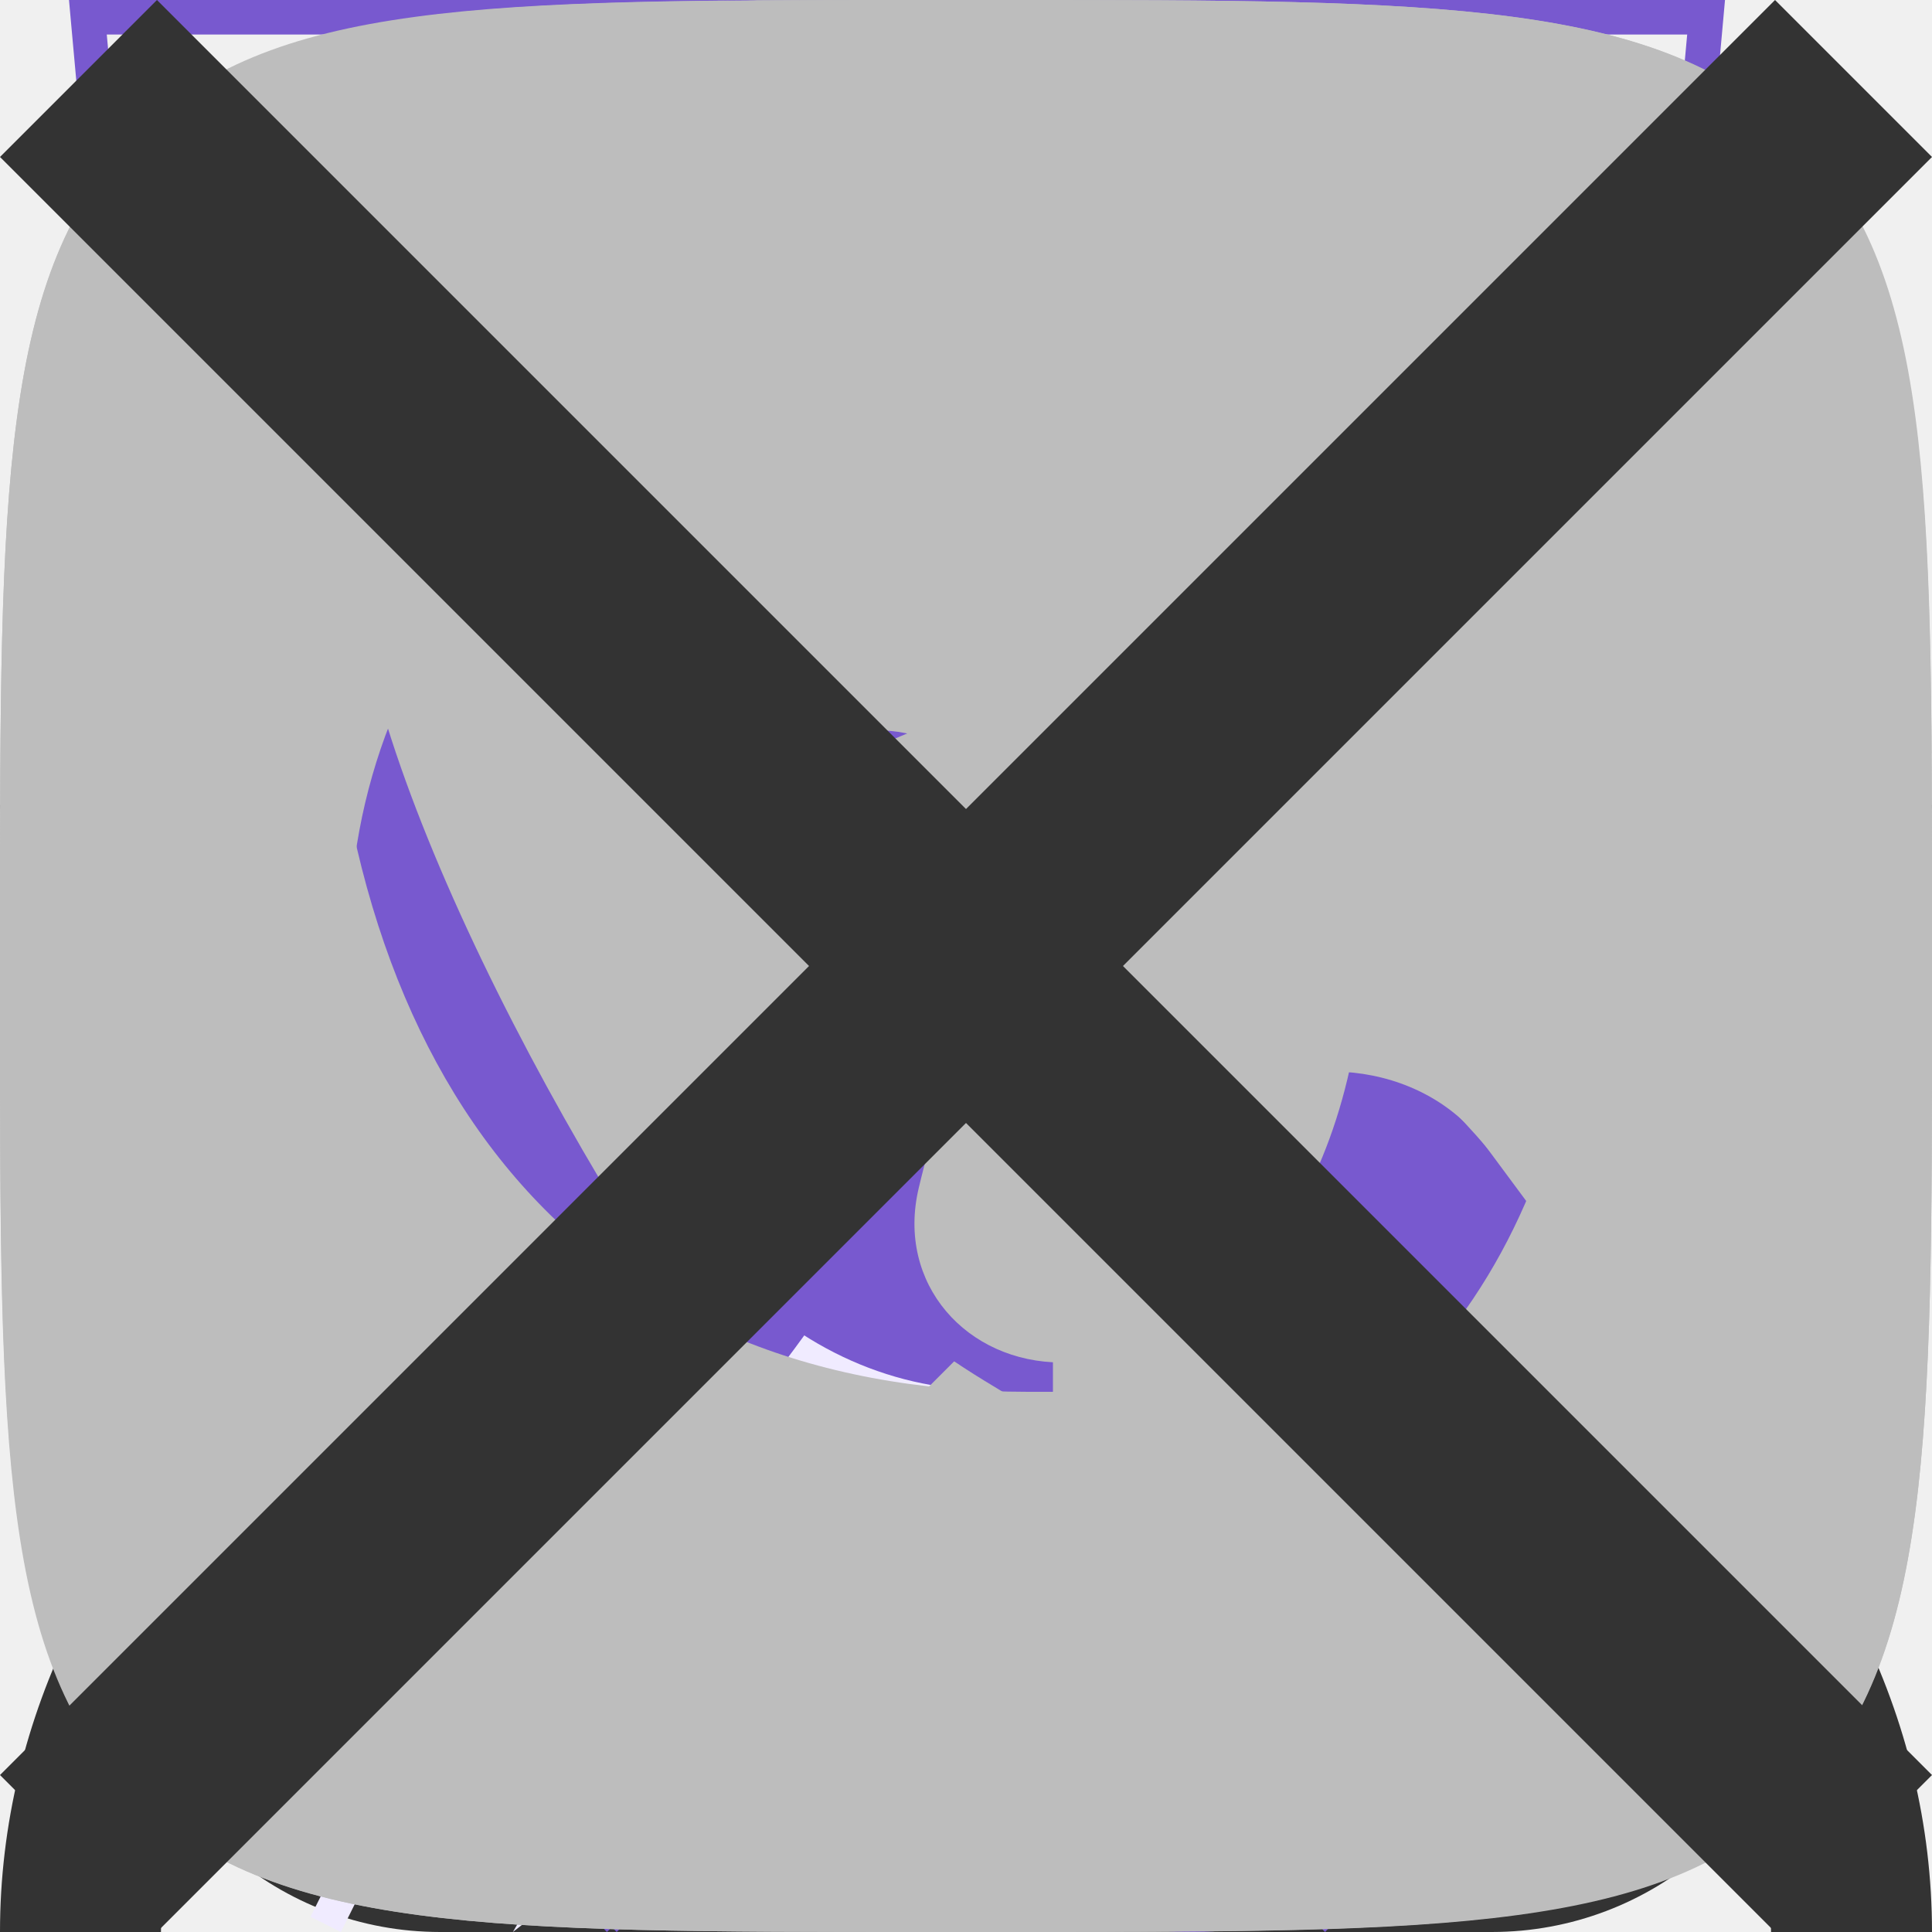
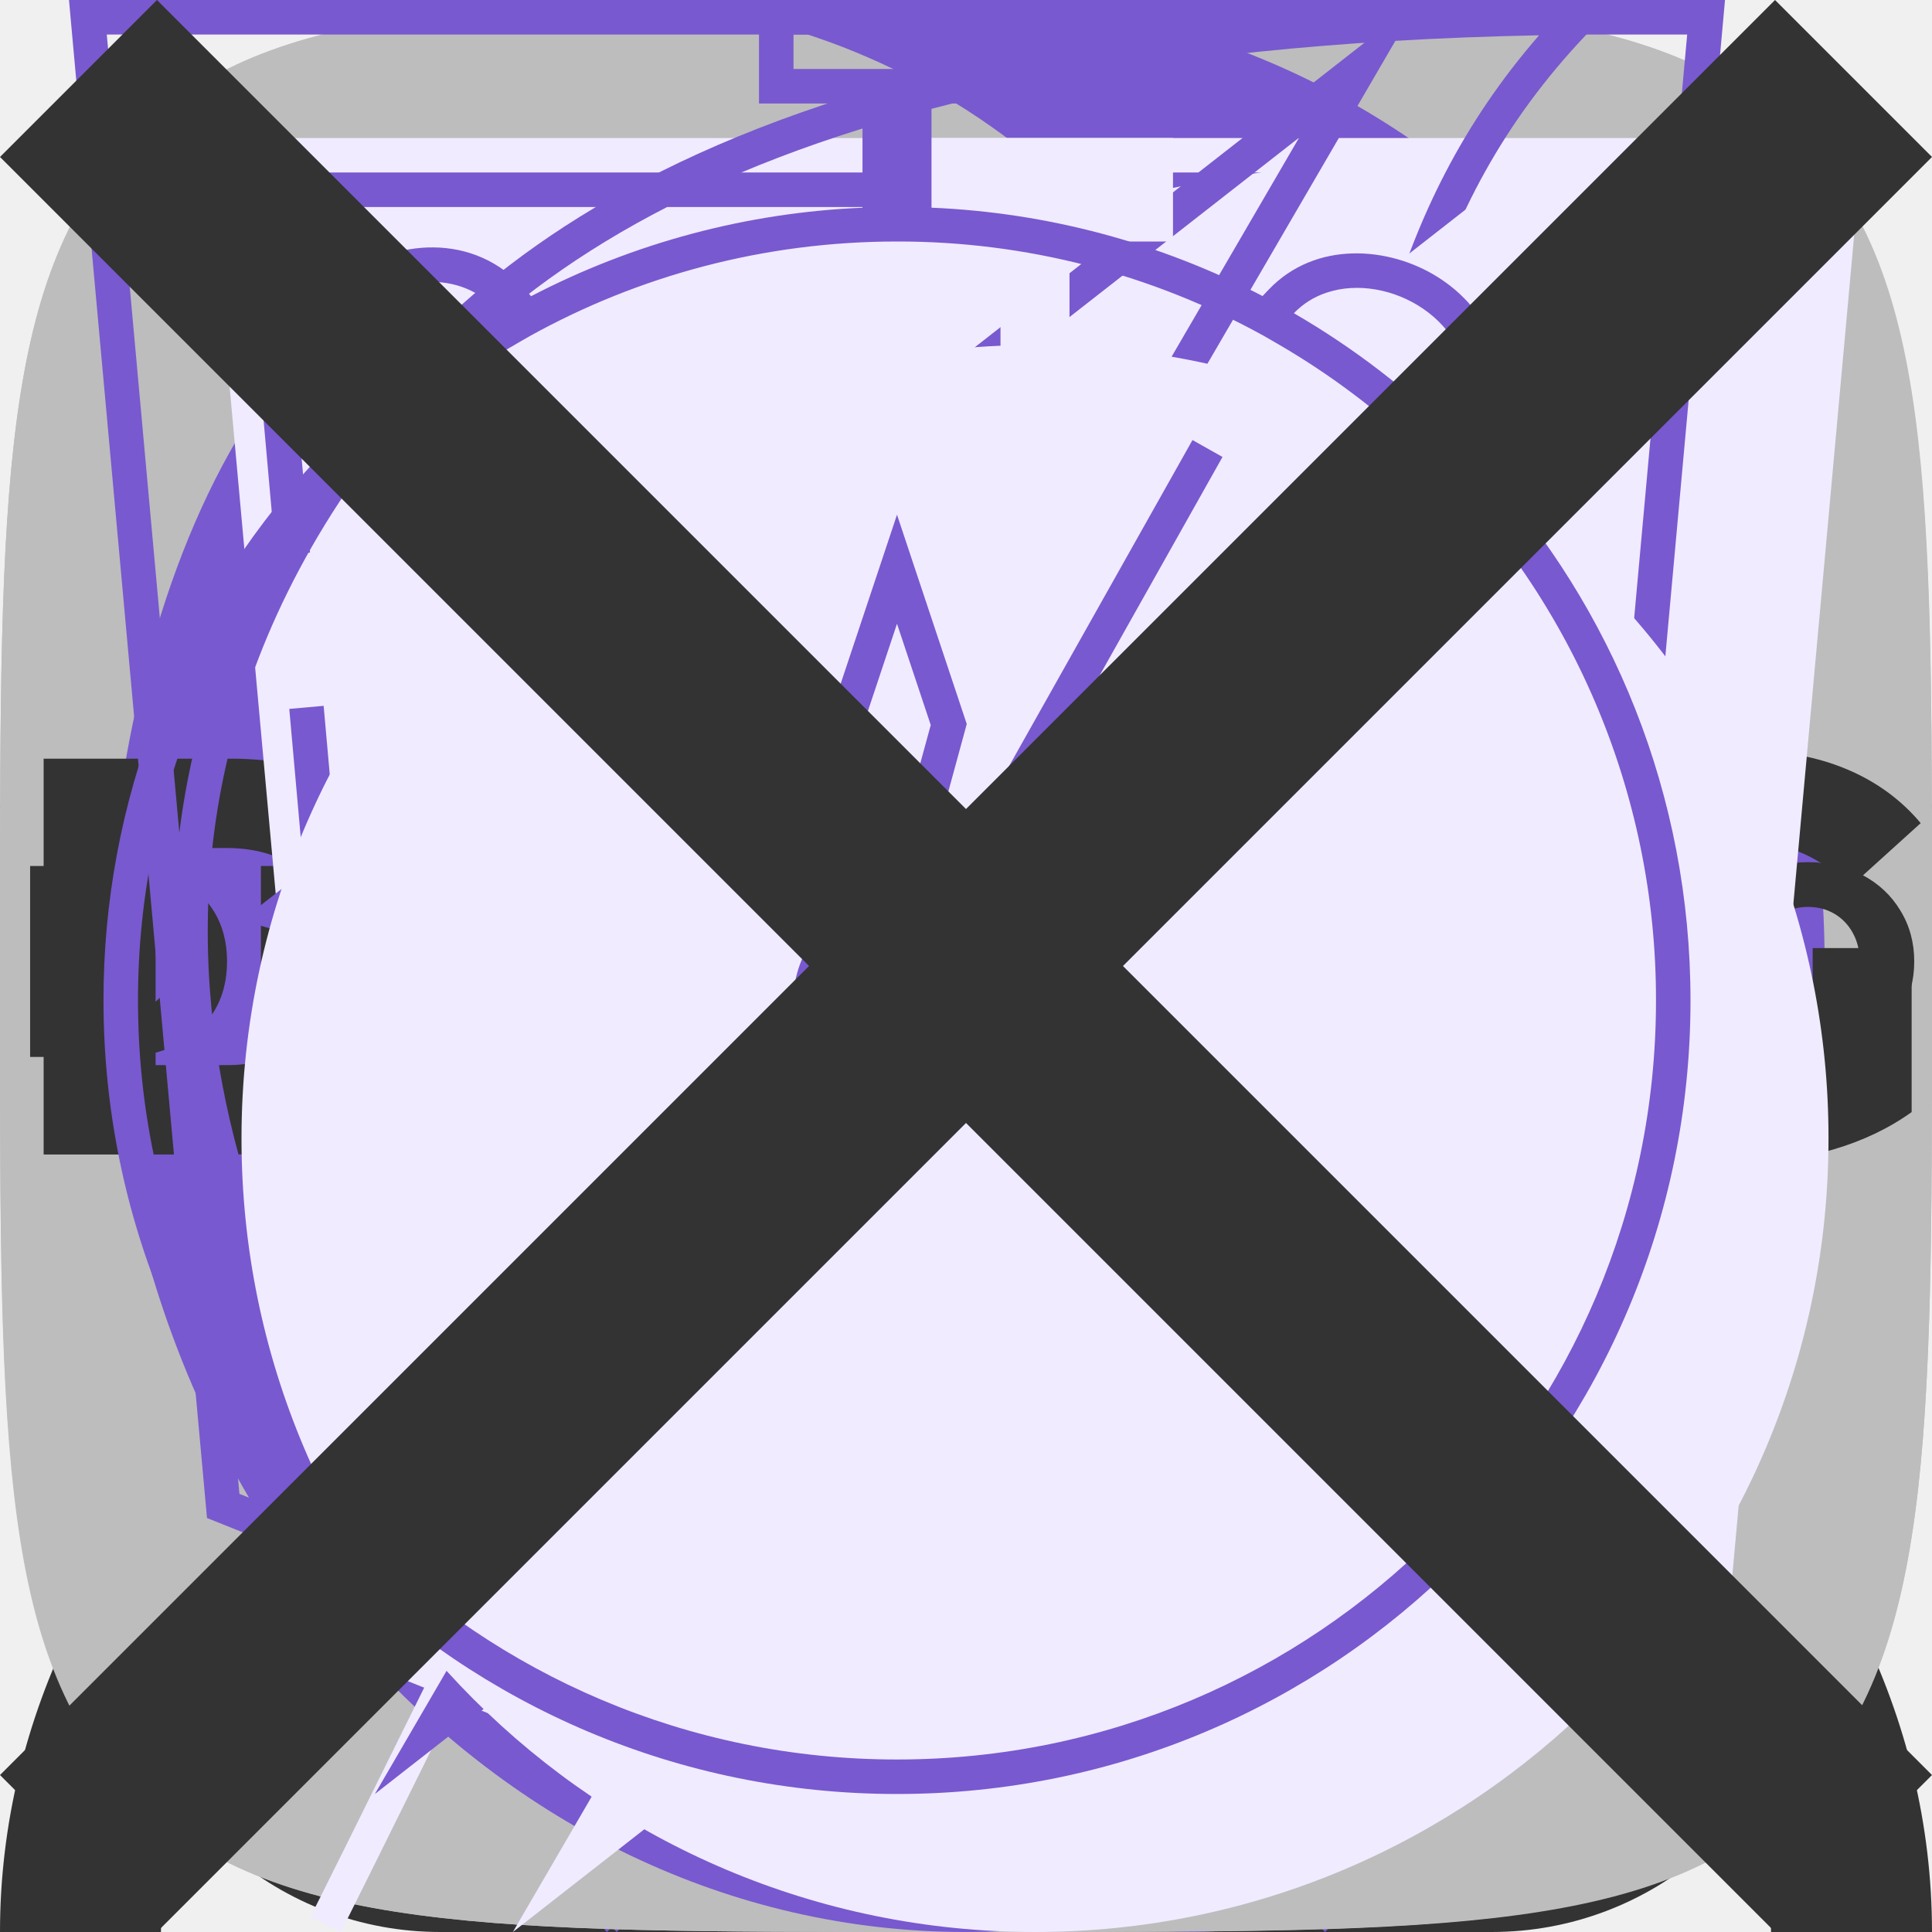
<svg xmlns="http://www.w3.org/2000/svg">
  <style>:root svg:not(:target){display:none}</style>
  <svg fill="none" id="Union" viewBox="0 0 20 16">
    <path fill-rule="evenodd" clip-rule="evenodd" d="m13.674 13.522.003-.022h1.347l-.03.21a2.667 2.667 0 0 1-2.64 2.29H3.646a2.667 2.667 0 0 1-2.64-2.29L.19 8 0 6.667h4.556l-.224-2.68A3.68 3.68 0 0 1 11.618 3h-1.37a2.348 2.348 0 0 0-4.587.875l.233 2.792H9.5V8H6.058l.222 2.667h3.44l.014-.167h1.338l-.014.167H12.5V12h-1.553l-.222 2.667h1.629c.663 0 1.226-.488 1.32-1.145ZM4.72 8H1.537l.381 2.667h3.024L4.72 8Zm1.893 6.667L6.391 12H9.61l-.222 2.667H6.613ZM5.053 12l.222 2.667H3.646a1.333 1.333 0 0 1-1.32-1.145L2.11 12h2.944ZM15.8 10V7.2H13V5.8h2.8V3h1.4v2.8H20v1.4h-2.8V10h-1.4Z" fill="#fff" />
  </svg>
  <svg fill="none" id="bucket-icon" viewBox="0 0 16 16">
    <path fill-rule="evenodd" clip-rule="evenodd" d="m5.66 3.875.234 2.792h4.213l.232-2.792a2.347 2.347 0 1 0-4.678 0Zm5.784 2.792.224-2.68a3.68 3.68 0 1 0-7.336 0l.224 2.68H0L.19 8l.816 5.71A2.667 2.667 0 0 0 3.646 16h8.708a2.667 2.667 0 0 0 2.64-2.29L15.81 8 16 6.667h-4.556ZM11.334 8h-.054l-.222 2.667h3.024L14.462 8h-3.129ZM9.941 8H6.058l.222 2.667h3.44L9.942 8ZM4.72 8H1.537l.381 2.667h3.024L4.72 8Zm1.893 6.667L6.391 12H9.61l-.222 2.667H6.613ZM10.947 12l-.222 2.667h1.629c.663 0 1.226-.488 1.32-1.145L13.89 12h-2.944Zm-5.894 0 .222 2.667H3.646a1.333 1.333 0 0 1-1.32-1.145L2.11 12h2.944Z" fill="#333" />
  </svg>
  <svg fill="none" id="next-button" viewBox="0 0 20 20">
    <path fill-rule="evenodd" clip-rule="evenodd" d="M6.283 0 5 1.32 13.433 10 5 18.68 6.283 20 16 10 6.283 0Z" fill="#7859CF" />
  </svg>
  <svg fill="none" id="prev-button" viewBox="0 0 20 20">
    <path fill-rule="evenodd" clip-rule="evenodd" d="M13.717 0 15 1.32 6.567 10 15 18.68 13.717 20 4 10l9.717-10Z" fill="#7859CF" />
  </svg>
  <svg fill="none" id="user-icon" viewBox="0 0 16 16">
    <path fill-rule="evenodd" clip-rule="evenodd" d="M10.667 4a2.667 2.667 0 1 1-5.334 0 2.667 2.667 0 0 1 5.334 0ZM12 4a4 4 0 1 1-8 0 4 4 0 0 1 8 0Zm-8.803 8.31C4.437 11.277 6.16 10.667 8 10.667s3.564.61 4.803 1.643c1.232 1.027 1.864 2.362 1.864 3.69H16c0-1.768-.843-3.464-2.343-4.714-1.5-1.25-3.535-1.953-5.657-1.953s-4.157.703-5.657 1.953S0 14.232 0 16h1.333c0-1.328.632-2.663 1.864-3.69Z" fill="#333" />
  </svg>
  <svg fill="none" id="catalog_button-next" viewBox="0 0 6 10">
    <path fill-rule="evenodd" clip-rule="evenodd" d="M1.192 0 0 1.239 3.617 5 0 8.761 1.192 10 6 5 1.192 0Z" fill="#7859CF" />
  </svg>
  <svg fill="none" id="catalog_button-prev" viewBox="0 0 10 10">
    <path fill-rule="evenodd" clip-rule="evenodd" d="M5.808 0 7 1.239 3.383 5 7 8.761 5.808 10 1 5l4.808-5Z" fill="#7859CF" />
  </svg>
-   <svg fill="none" id="feauters_comfort-icon" viewBox="0 0 52 56">
-     <path d="M4 4h48l-4 44-20 8-20-8L4 4Z" fill="#F0EBFF" />
-     <path fill-rule="evenodd" clip-rule="evenodd" d="M1.004 0H0l.09 1L4 44l20 8 20-8 3.91-43L48 0H1.004Zm.091 1 .364 4H46.54l.364-4H1.095Zm40.812 5H6.093l.101 1.132-.498.045-.498.044L5.089 6H1.55L4.94 43.3 24 50.922l19.06-7.624L46.45 6h-3.54l-.108 1.221-.498-.044-.498-.045.1-1.132ZM6.092 11.62l-.498.044.396 4.442.498-.045.498-.044-.396-4.442-.498.044Zm.791 8.884-.498.044.396 4.442.498-.044.498-.044-.396-4.443-.498.045Zm.792 8.884-.498.045.396 4.442.498-.044.498-.045-.396-4.442-.498.044Zm.792 8.885-.498.044.198 2.221 1.979.808.189-.463.189-.463-1.415-.577-.144-1.614-.498.044Zm5.826 4.226-.189.462 3.959 1.616.188-.463.19-.463-3.959-1.615-.189.463Zm7.917 3.23-.19.463L24 47l1.98-.808-.19-.463-.189-.463L24 45.92l-1.601-.654-.19.463Zm7.539-1.615.189.463 3.958-1.615-.19-.463-.188-.463-3.958 1.615.189.463Zm7.916-3.23.19.462 1.978-.807.198-2.222-.498-.044-.498-.044-.144 1.614-1.415.577.19.463Zm2.264-7.053.498.044.396-4.442-.498-.045-.498-.044-.396 4.442.498.045Zm.792-8.885.498.044.396-4.442-.498-.044-.498-.045-.396 4.443.498.044Zm.791-8.885.498.045.396-4.443-.498-.044-.498-.044-.396 4.442.498.044Z" fill="#7859CF" />
-   </svg>
-   <svg fill="none" id="feauters_eco-icon" viewBox="0 0 52 56">
-     <path fill-rule="evenodd" clip-rule="evenodd" d="M41.707 22.122C42.477 15.557 43.204 9.35 49 4c-26.493 0-34.153 8.128-38 14-8.542 13.037-.915 25.67.71 28.086a808.638 808.638 0 0 0-2.741 5.51A848.331 848.331 0 0 1 7 55.56l.881.44c.635-1.268 1.298-2.608 1.984-3.996a825.817 825.817 0 0 1 2.647-5.322c2.595.867 14.453 4.183 21.988-4.682 5.657-6.655 6.452-13.438 7.207-19.878Z" fill="#F0EBFF" />
-     <path fill-rule="evenodd" clip-rule="evenodd" d="M8.232 41.055C12.19 33.258 16.686 25.095 21.267 20l.733.656c-4.569 5.082-9.07 13.297-13.032 21.123A26.195 26.195 0 0 0 16.09 43c4.384.12 9.663-.96 13.648-5.648 5.46-6.423 6.225-12.946 6.983-19.406l.015-.129c.681-5.81 1.384-11.634 5.875-16.794-11.79.23-19.481 2.162-24.667 4.675-5.5 2.665-8.252 6.018-10.108 8.85-4.553 6.95-4.318 13.762-2.933 18.878a28.925 28.925 0 0 0 2.483 6.182c.32.59.612 1.076.846 1.447Zm-.521 1.031C6.085 39.67-1.542 27.037 7 14 10.776 8.236 18.226.3 43.552.008 44.03.003 44.511 0 45 0c-.36.331-.699.666-1.02 1.004-4.866 5.116-5.551 10.96-6.273 17.118-.755 6.44-1.55 13.223-7.207 19.878-7.535 8.865-19.393 5.549-21.988 4.682-.915 1.817-1.799 3.606-2.647 5.322C5.179 49.392 4.516 50.732 3.88 52L3 51.56c.63-1.258 1.288-2.587 1.969-3.964a808.174 808.174 0 0 1 2.742-5.51Z" fill="#7859CF" />
-   </svg>
-   <svg fill="none" id="feauters_energy-icon" viewBox="0 0 52 56">
-     <path fill-rule="evenodd" clip-rule="evenodd" d="M24.973 35.2 43.135 4 9 30.675 24.973 35.2Zm6.054-10.4L12.866 56 47 29.325 31.027 24.8Z" fill="#F0EBFF" />
-     <path fill-rule="evenodd" clip-rule="evenodd" d="M39.135 0 5 26.675 20.973 31.2 8.866 52 43 25.325 27.027 20.8 39.135 0Zm1.697 25.75-15.318-4.34L35.657 3.988 7.168 26.25l15.318 4.34-10.143 17.423L40.833 25.75Z" fill="#7859CF" />
-   </svg>
-   <svg fill="none" id="feauters_time-icon" viewBox="0 0 52 56">
-     <path fill-rule="evenodd" clip-rule="evenodd" d="M24 4h8v3h-3v3.021a22.873 22.873 0 0 1 10.503 3.058c1.851-1.931 6.252.167 4.76 3.657A22.93 22.93 0 0 1 51 33c.001 12.703-10.296 23-22.999 23S5 45.703 5 33c0-6.67 2.84-12.677 7.376-16.878-.217.2-.43.405-.64.614-2.029-3.029 2.584-6.154 4.761-3.658A22.873 22.873 0 0 1 27 10.021V7h-3V4Z" fill="#F0EBFF" />
-     <path fill-rule="evenodd" clip-rule="evenodd" d="M27 1h-6v1h6V1Zm-2 2h3V0h-8v3h3v3.021a22.873 22.873 0 0 0-9.606 2.565l-.14-.161c-1.538-1.768-3.859-1.442-5.3-.401-.739.535-1.351 1.314-1.602 2.254-.258.966-.11 2.025.554 3.015l.123.184A22.917 22.917 0 0 0 1 29c0 12.703 10.297 23 23 23s23-10.297 23-23c0-5.96-2.267-11.39-5.986-15.476l.169-.394c.462-1.083.492-2.128.169-3.043-.318-.9-.95-1.6-1.685-2.06-1.408-.884-3.534-1.055-4.89.364l-.181.19A22.874 22.874 0 0 0 25 6.02V3Zm-1 4c-3.86 0-7.487.994-10.64 2.74l-.36.207a22.002 22.002 0 0 0-3.93 2.895A21.941 21.941 0 0 0 2 29c0 12.15 9.85 22 22 22s22-9.85 22-22a21.931 21.931 0 0 0-6.821-15.925A22 22 0 0 0 35 9.947l-.364-.21A21.9 21.9 0 0 0 24 7ZM12.498 9.078a23.077 23.077 0 0 0-4.761 3.658 2.981 2.981 0 0 1-.436-.974c-.547-2.313 2.312-4.314 4.346-3.339.307.148.595.363.85.655Zm23.005 0a23.081 23.081 0 0 1 4.76 3.659c.167-.39.26-.762.291-1.114.21-2.336-2.31-3.742-4.103-3.14a2.326 2.326 0 0 0-.948.596ZM24 31a2 2 0 0 0 .864-3.804L23.95 27A2 2 0 0 0 24 31Zm-.636-4.932-1.346-4.936-.04-.147.048-.143 1.5-4.5.474-1.423.474 1.423 1.5 4.5.048.143-.04.147-1.346 4.936c.13.028.256.064.379.108l7.55-13.421.87.49-7.549 13.422a3 3 0 1 1-2.522-.6Zm-.342-5.053L24 24.6l.978-3.585L24 18.08l-.978 2.934Z" fill="#7859CF" />
-   </svg>
-   <svg fill="none" id="logo_logo-icon" viewBox="0 0 32 36">
-     <path fill-rule="evenodd" clip-rule="evenodd" d="M32 18c0 2.874-.599 5.59-1.663 8H17c2.463-3.772 5-8.34 5-13C22 7.002 17.939 1.953 12.416.453A14.35 14.35 0 0 1 16 0c8.837 0 16 8.059 16 18Zm-14-5a9 9 0 0 0-9-9c-6.65 0-9 8.507-9 14 0 9.941 7.163 18 16 18 4.739 0 8.996-2.318 11.926-6H9c.352-.449.72-.91 1.099-1.386C13.616 24.201 18 18.7 18 13Z" fill="#7859CF" />
-   </svg>
-   <svg fill="none" id="logo_logo-long" viewBox="0 0 170 36">
-     <path d="M142.936 17.24h4.2v6.96c-.96.688-2.064 1.216-3.312 1.584a13.18 13.18 0 0 1-3.744.552c-1.76 0-3.344-.368-4.752-1.104-1.408-.752-2.512-1.792-3.312-3.12-.8-1.328-1.2-2.832-1.2-4.512 0-1.68.4-3.184 1.2-4.512.8-1.328 1.912-2.36 3.336-3.096 1.424-.752 3.032-1.128 4.824-1.128 1.568 0 2.976.264 4.224.792 1.248.528 2.288 1.288 3.12 2.28l-3.024 2.736c-1.136-1.248-2.496-1.872-4.08-1.872-1.44 0-2.6.44-3.48 1.32-.88.864-1.32 2.024-1.32 3.48 0 .928.2 1.76.6 2.496.4.72.96 1.288 1.68 1.704.72.4 1.544.6 2.472.6.912 0 1.768-.184 2.568-.552V17.24Zm16.165 9.096c-1.776 0-3.376-.376-4.8-1.128-1.408-.752-2.52-1.792-3.336-3.12-.8-1.328-1.2-2.824-1.2-4.488 0-1.664.4-3.16 1.2-4.488.816-1.328 1.928-2.368 3.336-3.12 1.424-.752 3.024-1.128 4.8-1.128 1.776 0 3.368.376 4.776 1.128 1.424.752 2.536 1.792 3.336 3.12.816 1.328 1.224 2.824 1.224 4.488 0 1.664-.408 3.16-1.224 4.488-.8 1.328-1.912 2.368-3.336 3.12-1.408.752-3 1.128-4.776 1.128Zm0-3.936c.848 0 1.616-.2 2.304-.6.688-.4 1.232-.96 1.632-1.68.4-.736.6-1.576.6-2.52s-.2-1.776-.6-2.496a4.295 4.295 0 0 0-1.632-1.704c-.688-.4-1.456-.6-2.304-.6-.848 0-1.616.2-2.304.6-.688.4-1.232.968-1.632 1.704-.4.72-.6 1.552-.6 2.496s.2 1.784.6 2.52c.4.72.944 1.28 1.632 1.68.688.4 1.456.6 2.304.6Z" fill="#333" />
-     <path fill-rule="evenodd" clip-rule="evenodd" d="M124 18c0 2.874-.599 5.59-1.663 8H109c2.463-3.772 5-8.34 5-13 0-5.998-4.062-11.047-9.584-12.547A14.348 14.348 0 0 1 108 0c8.837 0 16 8.059 16 18Zm-14-5a9 9 0 0 0-9-9c-6.65 0-9 8.507-9 14 0 9.941 7.163 18 16 18 4.739 0 8.996-2.318 11.926-6H101c.352-.449.72-.91 1.099-1.386C105.616 24.201 110 18.7 110 13Z" fill="#7859CF" />
-     <path d="M2.65 9.2h7.945c1.84 0 3.472.344 4.896 1.032 1.424.688 2.528 1.664 3.312 2.928.784 1.264 1.176 2.744 1.176 4.44 0 1.696-.392 3.176-1.176 4.44-.784 1.264-1.888 2.24-3.312 2.928-1.424.688-3.056 1.032-4.896 1.032H2.65V9.2Zm7.753 13.008c1.44 0 2.592-.408 3.456-1.224.88-.816 1.32-1.944 1.32-3.384s-.44-2.568-1.32-3.384c-.864-.816-2.016-1.224-3.456-1.224h-3v9.216h3Zm19.9-.672H27.71V26h-4.752V9.2h7.68c1.52 0 2.84.256 3.96.768 1.12.496 1.984 1.216 2.592 2.16.608.928.912 2.024.912 3.288 0 1.216-.288 2.28-.864 3.192-.56.896-1.368 1.6-2.424 2.112L38.439 26H33.35l-3.048-4.464Zm3-6.12c0-.784-.248-1.392-.744-1.824-.496-.432-1.232-.648-2.208-.648h-2.64v4.92h2.64c.976 0 1.712-.208 2.208-.624.496-.432.744-1.04.744-1.824ZM41.204 9.2h4.752V26h-4.752V9.2Zm24.597 0V26H61.89l-7.416-8.952V26h-4.656V9.2h3.912l7.416 8.952V9.2h4.656Zm10.312 10.704L74.337 21.8V26h-4.704V9.2h4.704v6.984L80.841 9.2h5.232l-6.864 7.44L86.433 26h-5.52l-4.8-6.096Z" fill="#333" />
-   </svg>
-   <svg fill="none" id="logo_logo-short" viewBox="0 0 82 36">
-     <path d="M76.936 17.24h4.2v6.96c-.96.688-2.064 1.216-3.312 1.584a13.18 13.18 0 0 1-3.744.552c-1.76 0-3.344-.368-4.752-1.104-1.408-.752-2.512-1.792-3.312-3.12-.8-1.328-1.2-2.832-1.2-4.512 0-1.68.4-3.184 1.2-4.512.8-1.328 1.912-2.36 3.336-3.096 1.424-.752 3.032-1.128 4.824-1.128 1.568 0 2.976.264 4.224.792 1.248.528 2.288 1.288 3.12 2.28l-3.024 2.736C77.36 13.424 76 12.8 74.416 12.8c-1.44 0-2.6.44-3.48 1.32-.88.864-1.32 2.024-1.32 3.48 0 .928.2 1.76.6 2.496.4.72.96 1.288 1.68 1.704.72.4 1.544.6 2.472.6.912 0 1.768-.184 2.568-.552V17.24Z" fill="#333" />
-     <path fill-rule="evenodd" clip-rule="evenodd" d="M58 18c0 2.874-.599 5.59-1.663 8H43c2.463-3.772 5-8.34 5-13C48 7.002 43.938 1.953 38.416.453A14.35 14.35 0 0 1 42 0c8.837 0 16 8.059 16 18Zm-14-5a9 9 0 0 0-9-9c-6.65 0-9 8.507-9 14 0 9.941 7.163 18 16 18 4.739 0 8.996-2.318 11.926-6H35c.352-.449.72-.91 1.099-1.386C39.616 24.201 44 18.7 44 13Z" fill="#7859CF" />
-     <path d="M1.852 9.2h7.944c1.84 0 3.472.344 4.896 1.032 1.424.688 2.528 1.664 3.312 2.928.784 1.264 1.176 2.744 1.176 4.44 0 1.696-.392 3.176-1.176 4.44-.784 1.264-1.888 2.24-3.312 2.928C13.268 25.656 11.636 26 9.796 26H1.852V9.2Zm7.752 13.008c1.44 0 2.592-.408 3.456-1.224.88-.816 1.32-1.944 1.32-3.384s-.44-2.568-1.32-3.384c-.864-.816-2.016-1.224-3.456-1.224h-3v9.216h3Z" fill="#333" />
-   </svg>
  <svg fill="none" id="social_address-icon" viewBox="0 0 13 16">
    <path fill-rule="evenodd" clip-rule="evenodd" d="M11.8 6.5c0 2.33-1.367 4.417-2.912 6.01A17.54 17.54 0 0 1 6.5 14.558a17.54 17.54 0 0 1-2.388-2.046C2.567 10.917 1.2 8.83 1.2 6.5a5.3 5.3 0 1 1 10.6 0Zm1.2 0c0 5.59-6.5 9.5-6.5 9.5S0 12.09 0 6.5a6.5 6.5 0 0 1 13 0Zm-4.2 0a2.3 2.3 0 1 1-4.6 0 2.3 2.3 0 0 1 4.6 0Zm1.2 0a3.5 3.5 0 1 1-7 0 3.5 3.5 0 0 1 7 0Z" fill="#7859CF" />
  </svg>
  <svg fill="none" id="social_htmlacademy-logo" viewBox="0 0 12 16">
    <path d="M11.215 5.754 5.972 2.5v-.001H5.97L.785 5.75V1.407L6 .83l5.215.576v4.347Zm-.004.576L9.126 7.623 5.985 5.656l-.006.573 2.685 1.68-.463.288-2.216-1.388-.006.572 1.75 1.095-.413.291-.01.007-1.321-.82-.006.572.867.538-.883.558L.796 6.39l5.175-3.275 5.24 3.216Zm.004 5.441L6 15.038.785 11.771V7.025l5.193 3.255.008.59-3.562-2.233-.005.573 3.576 2.263.01.605-3.576-2.24-.005.573L6 12.675l3.606-2.272V7.957l1.61-1.011v4.825ZM6 0 0 .662v11.58L6 16l6-3.759V.662L6 0Z" fill="#" />
  </svg>
  <svg fill="none" id="social_odnoklassniki-logo" viewBox="0 0 20 20">
    <path fill-rule="evenodd" clip-rule="evenodd" d="M1.4 1.4C0 2.812 0 5.074 0 9.6v.914c0 4.456 0 6.698 1.4 8.086C2.812 20 5.074 20 9.6 20h.913c4.457 0 6.699 0 8.087-1.4 1.4-1.412 1.4-3.674 1.4-8.2v-.913c0-4.457 0-6.699-1.4-8.087C17.188 0 14.926 0 10.4 0h-.914C5.03 0 2.788 0 1.4 1.4Zm8.62 8.797a3.034 3.034 0 0 0 3.028-3.028 3.038 3.038 0 0 0-6.075 0 3.038 3.038 0 0 0 3.046 3.028Zm0-4.28c.688 0 1.25.563 1.25 1.252 0 .689-.562 1.251-1.25 1.251-.69 0-1.252-.562-1.252-1.251-.018-.69.544-1.251 1.251-1.251Zm1.214 6.764a5.729 5.729 0 0 0 1.76-.725.883.883 0 0 0 .271-1.233.883.883 0 0 0-1.233-.272 3.85 3.85 0 0 1-4.08 0 .903.903 0 0 0-1.233.272.904.904 0 0 0 .308 1.215c.544.345 1.143.58 1.76.725L7.1 14.35a.886.886 0 0 0 0 1.251.861.861 0 0 0 .635.254.94.94 0 0 0 .634-.254l1.668-1.668 1.669 1.668a.887.887 0 0 0 1.251 0 .887.887 0 0 0 0-1.251l-1.723-1.668Z" fill="#BDBDBD" />
  </svg>
  <svg fill="none" id="social_phone-icon" viewBox="0 0 13 16">
    <path fill-rule="evenodd" clip-rule="evenodd" d="M1.478 1.49C.407 2.09-.173 3.236.046 4.32l.358 1.774c.926 3.123 2.5 5.769 4.825 8.109l1.405 1.188c.857.726 2.17.811 3.24.211l2.23-1.249c.873-.488 1.162-1.534.626-2.259l-1.935-2.613c-.516-.697-1.588-.812-2.366-.253l-1.375.988c-1.228-.88-2.008-2.19-2.179-3.662l1.57-.662c.887-.374 1.32-1.333.957-2.114L6.037.845C5.658.032 4.58-.247 3.707.241l-2.23 1.25Zm-.196 2.528c-.119-.59.197-1.216.782-1.543l2.23-1.25c.217-.121.487-.051.582.152L6.24 4.309c.091.196-.017.435-.239.529l-2.43 1.025.016.416c.082 2.126 1.212 4.025 3.068 5.157l.364.221 2.13-1.53c.194-.14.462-.11.591.064l1.935 2.613c.134.181.061.443-.157.565l-2.23 1.249c-.583.327-1.3.28-1.767-.115l-1.405-1.189C4.39 11.62 2.29 8.091 1.641 5.792l-.359-1.774Z" fill="#7859CF" />
  </svg>
  <svg fill="none" id="social_pinterest-logo" viewBox="0 0 22 22">
    <path d="M11 0C4.925 0 0 4.925 0 11c0 4.66 2.9 8.644 6.991 10.247-.096-.87-.183-2.21.038-3.16.2-.858 1.29-5.467 1.29-5.467s-.329-.659-.329-1.633c0-1.53.887-2.671 1.99-2.671.94 0 1.392.704 1.392 1.549 0 .944-.6 2.355-.91 3.662-.26 1.095.549 1.988 1.628 1.988 1.955 0 3.458-2.061 3.458-5.037 0-2.634-1.892-4.475-4.595-4.475-3.13 0-4.966 2.347-4.966 4.774 0 .945.364 1.959.818 2.51.09.109.103.204.076.315-.083.348-.269 1.095-.305 1.248-.048.201-.16.244-.368.147-1.374-.64-2.233-2.648-2.233-4.261 0-3.47 2.521-6.657 7.268-6.657 3.816 0 6.782 2.72 6.782 6.353 0 3.791-2.39 6.842-5.708 6.842-1.115 0-2.163-.58-2.522-1.263l-.685 2.615c-.248.955-.919 2.153-1.367 2.883C8.773 21.83 9.866 22 11 22c6.075 0 11-4.925 11-11S17.075 0 11 0Z" fill="#BDBDBD" />
  </svg>
  <svg fill="none" id="social_vk-logo" viewBox="0 0 20 20">
    <path fill-rule="evenodd" clip-rule="evenodd" d="M1.406 1.406C0 2.812 0 5.074 0 9.6v.8c0 4.525 0 6.788 1.406 8.194C2.812 20 5.074 20 9.6 20h.8c4.525 0 6.788 0 8.194-1.406C20 17.188 20 14.925 20 10.4v-.8c0-4.526 0-6.788-1.406-8.194C17.188 0 14.925 0 10.4 0h-.8C5.074 0 2.812 0 1.406 1.406Zm1.969 4.677c.108 5.2 2.708 8.325 7.267 8.325h.258v-2.975c1.675.167 2.942 1.392 3.45 2.975h2.367c-.65-2.366-2.359-3.675-3.425-4.175 1.066-.616 2.566-2.116 2.925-4.15h-2.15c-.467 1.65-1.85 3.15-3.167 3.292V6.083H8.75v5.767c-1.333-.333-3.017-1.95-3.092-5.767H3.375Z" fill="#BDBDBD" />
  </svg>
+   <svg fill="none" id="logo_logo-icon" viewBox="0 0 32 36">
+     <path fill-rule="evenodd" clip-rule="evenodd" d="M32 18c0 2.874-.599 5.59-1.663 8H17c2.463-3.772 5-8.34 5-13C22 7.002 17.939 1.953 12.416.453A14.35 14.35 0 0 1 16 0c8.837 0 16 8.059 16 18Zm-14-5a9 9 0 0 0-9-9c-6.65 0-9 8.507-9 14 0 9.941 7.163 18 16 18 4.739 0 8.996-2.318 11.926-6H9c.352-.449.72-.91 1.099-1.386C13.616 24.201 18 18.7 18 13Z" fill="#7859CF" />
+   </svg>
+   <svg fill="none" id="logo_logo-long" viewBox="0 0 170 36">
+     <path d="M142.936 17.24h4.2v6.96c-.96.688-2.064 1.216-3.312 1.584a13.18 13.18 0 0 1-3.744.552c-1.76 0-3.344-.368-4.752-1.104-1.408-.752-2.512-1.792-3.312-3.12-.8-1.328-1.2-2.832-1.2-4.512 0-1.68.4-3.184 1.2-4.512.8-1.328 1.912-2.36 3.336-3.096 1.424-.752 3.032-1.128 4.824-1.128 1.568 0 2.976.264 4.224.792 1.248.528 2.288 1.288 3.12 2.28l-3.024 2.736c-1.136-1.248-2.496-1.872-4.08-1.872-1.44 0-2.6.44-3.48 1.32-.88.864-1.32 2.024-1.32 3.48 0 .928.2 1.76.6 2.496.4.72.96 1.288 1.68 1.704.72.4 1.544.6 2.472.6.912 0 1.768-.184 2.568-.552V17.24Zm16.165 9.096c-1.776 0-3.376-.376-4.8-1.128-1.408-.752-2.52-1.792-3.336-3.12-.8-1.328-1.2-2.824-1.2-4.488 0-1.664.4-3.16 1.2-4.488.816-1.328 1.928-2.368 3.336-3.12 1.424-.752 3.024-1.128 4.8-1.128 1.776 0 3.368.376 4.776 1.128 1.424.752 2.536 1.792 3.336 3.12.816 1.328 1.224 2.824 1.224 4.488 0 1.664-.408 3.16-1.224 4.488-.8 1.328-1.912 2.368-3.336 3.12-1.408.752-3 1.128-4.776 1.128Zm0-3.936c.848 0 1.616-.2 2.304-.6.688-.4 1.232-.96 1.632-1.68.4-.736.6-1.576.6-2.52s-.2-1.776-.6-2.496a4.295 4.295 0 0 0-1.632-1.704c-.688-.4-1.456-.6-2.304-.6-.848 0-1.616.2-2.304.6-.688.4-1.232.968-1.632 1.704-.4.72-.6 1.552-.6 2.496s.2 1.784.6 2.52c.4.72.944 1.28 1.632 1.68.688.4 1.456.6 2.304.6Z" fill="#333" />
+     <path fill-rule="evenodd" clip-rule="evenodd" d="M124 18c0 2.874-.599 5.59-1.663 8H109c2.463-3.772 5-8.34 5-13 0-5.998-4.062-11.047-9.584-12.547A14.348 14.348 0 0 1 108 0c8.837 0 16 8.059 16 18Zm-14-5a9 9 0 0 0-9-9c-6.65 0-9 8.507-9 14 0 9.941 7.163 18 16 18 4.739 0 8.996-2.318 11.926-6H101c.352-.449.72-.91 1.099-1.386C105.616 24.201 110 18.7 110 13Z" fill="#7859CF" />
+     <path d="M2.65 9.2h7.945c1.84 0 3.472.344 4.896 1.032 1.424.688 2.528 1.664 3.312 2.928.784 1.264 1.176 2.744 1.176 4.44 0 1.696-.392 3.176-1.176 4.44-.784 1.264-1.888 2.24-3.312 2.928-1.424.688-3.056 1.032-4.896 1.032H2.65V9.2Zm7.753 13.008c1.44 0 2.592-.408 3.456-1.224.88-.816 1.32-1.944 1.32-3.384s-.44-2.568-1.32-3.384c-.864-.816-2.016-1.224-3.456-1.224h-3v9.216h3Zm19.9-.672H27.71V26h-4.752V9.2h7.68c1.52 0 2.84.256 3.96.768 1.12.496 1.984 1.216 2.592 2.16.608.928.912 2.024.912 3.288 0 1.216-.288 2.28-.864 3.192-.56.896-1.368 1.6-2.424 2.112L38.439 26H33.35l-3.048-4.464Zm3-6.12c0-.784-.248-1.392-.744-1.824-.496-.432-1.232-.648-2.208-.648h-2.64v4.92h2.64c.976 0 1.712-.208 2.208-.624.496-.432.744-1.04.744-1.824ZM41.204 9.2h4.752V26h-4.752V9.2Zm24.597 0V26H61.89l-7.416-8.952V26h-4.656V9.2h3.912l7.416 8.952V9.2h4.656Zm10.312 10.704L74.337 21.8V26h-4.704V9.2h4.704v6.984L80.841 9.2h5.232l-6.864 7.44L86.433 26h-5.52l-4.8-6.096Z" fill="#333" />
+   </svg>
+   <svg fill="none" id="logo_logo-short" viewBox="0 0 82 36">
+     <path d="M76.936 17.24h4.2v6.96c-.96.688-2.064 1.216-3.312 1.584a13.18 13.18 0 0 1-3.744.552c-1.76 0-3.344-.368-4.752-1.104-1.408-.752-2.512-1.792-3.312-3.12-.8-1.328-1.2-2.832-1.2-4.512 0-1.68.4-3.184 1.2-4.512.8-1.328 1.912-2.36 3.336-3.096 1.424-.752 3.032-1.128 4.824-1.128 1.568 0 2.976.264 4.224.792 1.248.528 2.288 1.288 3.12 2.28l-3.024 2.736C77.36 13.424 76 12.8 74.416 12.8c-1.44 0-2.6.44-3.48 1.32-.88.864-1.32 2.024-1.32 3.48 0 .928.2 1.76.6 2.496.4.72.96 1.288 1.68 1.704.72.4 1.544.6 2.472.6.912 0 1.768-.184 2.568-.552V17.24Z" fill="#333" />
+     <path fill-rule="evenodd" clip-rule="evenodd" d="M58 18c0 2.874-.599 5.59-1.663 8H43c2.463-3.772 5-8.34 5-13C48 7.002 43.938 1.953 38.416.453A14.35 14.35 0 0 1 42 0c8.837 0 16 8.059 16 18Zm-14-5a9 9 0 0 0-9-9c-6.65 0-9 8.507-9 14 0 9.941 7.163 18 16 18 4.739 0 8.996-2.318 11.926-6H35c.352-.449.72-.91 1.099-1.386C39.616 24.201 44 18.7 44 13Z" fill="#7859CF" />
+     <path d="M1.852 9.2h7.944c1.84 0 3.472.344 4.896 1.032 1.424.688 2.528 1.664 3.312 2.928.784 1.264 1.176 2.744 1.176 4.44 0 1.696-.392 3.176-1.176 4.44-.784 1.264-1.888 2.24-3.312 2.928C13.268 25.656 11.636 26 9.796 26H1.852V9.2Zm7.752 13.008c1.44 0 2.592-.408 3.456-1.224.88-.816 1.32-1.944 1.32-3.384s-.44-2.568-1.32-3.384c-.864-.816-2.016-1.224-3.456-1.224h-3v9.216h3Z" fill="#333" />
+   </svg>
+   <svg fill="none" id="feauters_comfort-icon" viewBox="0 0 52 56">
+     <path d="M4 4h48l-4 44-20 8-20-8L4 4Z" fill="#F0EBFF" />
+     <path fill-rule="evenodd" clip-rule="evenodd" d="M1.004 0H0l.09 1L4 44l20 8 20-8 3.91-43L48 0H1.004Zm.091 1 .364 4H46.54l.364-4H1.095Zm40.812 5H6.093l.101 1.132-.498.045-.498.044L5.089 6H1.55L4.94 43.3 24 50.922l19.06-7.624L46.45 6h-3.54l-.108 1.221-.498-.044-.498-.045.1-1.132ZM6.092 11.62l-.498.044.396 4.442.498-.045.498-.044-.396-4.442-.498.044Zm.791 8.884-.498.044.396 4.442.498-.044.498-.044-.396-4.443-.498.045Zm.792 8.884-.498.045.396 4.442.498-.044.498-.045-.396-4.442-.498.044Zm.792 8.885-.498.044.198 2.221 1.979.808.189-.463.189-.463-1.415-.577-.144-1.614-.498.044Zm5.826 4.226-.189.462 3.959 1.616.188-.463.19-.463-3.959-1.615-.189.463Zm7.917 3.23-.19.463L24 47l1.98-.808-.19-.463-.189-.463L24 45.92l-1.601-.654-.19.463Zm7.539-1.615.189.463 3.958-1.615-.19-.463-.188-.463-3.958 1.615.189.463Zm7.916-3.23.19.462 1.978-.807.198-2.222-.498-.044-.498-.044-.144 1.614-1.415.577.19.463Zm2.264-7.053.498.044.396-4.442-.498-.045-.498-.044-.396 4.442.498.045Zm.792-8.885.498.044.396-4.442-.498-.044-.498-.045-.396 4.443.498.044Zm.791-8.885.498.045.396-4.443-.498-.044-.498-.044-.396 4.442.498.044Z" fill="#7859CF" />
+   </svg>
+   <svg fill="none" id="feauters_eco-icon" viewBox="0 0 52 56">
+     <path fill-rule="evenodd" clip-rule="evenodd" d="M41.707 22.122C42.477 15.557 43.204 9.35 49 4c-26.493 0-34.153 8.128-38 14-8.542 13.037-.915 25.67.71 28.086a808.638 808.638 0 0 0-2.741 5.51A848.331 848.331 0 0 1 7 55.56l.881.44c.635-1.268 1.298-2.608 1.984-3.996a825.817 825.817 0 0 1 2.647-5.322c2.595.867 14.453 4.183 21.988-4.682 5.657-6.655 6.452-13.438 7.207-19.878Z" fill="#F0EBFF" />
+     <path fill-rule="evenodd" clip-rule="evenodd" d="M8.232 41.055C12.19 33.258 16.686 25.095 21.267 20l.733.656c-4.569 5.082-9.07 13.297-13.032 21.123A26.195 26.195 0 0 0 16.09 43c4.384.12 9.663-.96 13.648-5.648 5.46-6.423 6.225-12.946 6.983-19.406l.015-.129c.681-5.81 1.384-11.634 5.875-16.794-11.79.23-19.481 2.162-24.667 4.675-5.5 2.665-8.252 6.018-10.108 8.85-4.553 6.95-4.318 13.762-2.933 18.878a28.925 28.925 0 0 0 2.483 6.182c.32.59.612 1.076.846 1.447Zm-.521 1.031C6.085 39.67-1.542 27.037 7 14 10.776 8.236 18.226.3 43.552.008 44.03.003 44.511 0 45 0c-.36.331-.699.666-1.02 1.004-4.866 5.116-5.551 10.96-6.273 17.118-.755 6.44-1.55 13.223-7.207 19.878-7.535 8.865-19.393 5.549-21.988 4.682-.915 1.817-1.799 3.606-2.647 5.322C5.179 49.392 4.516 50.732 3.88 52L3 51.56c.63-1.258 1.288-2.587 1.969-3.964a808.174 808.174 0 0 1 2.742-5.51Z" fill="#7859CF" />
+   </svg>
+   <svg fill="none" id="feauters_energy-icon" viewBox="0 0 52 56">
+     <path fill-rule="evenodd" clip-rule="evenodd" d="M24.973 35.2 43.135 4 9 30.675 24.973 35.2Zm6.054-10.4L12.866 56 47 29.325 31.027 24.8Z" fill="#F0EBFF" />
+     <path fill-rule="evenodd" clip-rule="evenodd" d="M39.135 0 5 26.675 20.973 31.2 8.866 52 43 25.325 27.027 20.8 39.135 0Zm1.697 25.75-15.318-4.34L35.657 3.988 7.168 26.25l15.318 4.34-10.143 17.423L40.833 25.75Z" fill="#7859CF" />
+   </svg>
+   <svg fill="none" id="feauters_time-icon" viewBox="0 0 52 56">
+     <path fill-rule="evenodd" clip-rule="evenodd" d="M24 4h8v3h-3v3.021a22.873 22.873 0 0 1 10.503 3.058c1.851-1.931 6.252.167 4.76 3.657A22.93 22.93 0 0 1 51 33c.001 12.703-10.296 23-22.999 23S5 45.703 5 33c0-6.67 2.84-12.677 7.376-16.878-.217.2-.43.405-.64.614-2.029-3.029 2.584-6.154 4.761-3.658A22.873 22.873 0 0 1 27 10.021V7h-3V4Z" fill="#F0EBFF" />
+     <path fill-rule="evenodd" clip-rule="evenodd" d="M27 1h-6v1h6V1Zm-2 2h3V0h-8v3h3v3.021a22.873 22.873 0 0 0-9.606 2.565l-.14-.161c-1.538-1.768-3.859-1.442-5.3-.401-.739.535-1.351 1.314-1.602 2.254-.258.966-.11 2.025.554 3.015l.123.184A22.917 22.917 0 0 0 1 29c0 12.703 10.297 23 23 23s23-10.297 23-23c0-5.96-2.267-11.39-5.986-15.476l.169-.394c.462-1.083.492-2.128.169-3.043-.318-.9-.95-1.6-1.685-2.06-1.408-.884-3.534-1.055-4.89.364l-.181.19A22.874 22.874 0 0 0 25 6.02V3Zm-1 4c-3.86 0-7.487.994-10.64 2.74l-.36.207a22.002 22.002 0 0 0-3.93 2.895A21.941 21.941 0 0 0 2 29c0 12.15 9.85 22 22 22s22-9.85 22-22a21.931 21.931 0 0 0-6.821-15.925A22 22 0 0 0 35 9.947l-.364-.21A21.9 21.9 0 0 0 24 7ZM12.498 9.078a23.077 23.077 0 0 0-4.761 3.658 2.981 2.981 0 0 1-.436-.974c-.547-2.313 2.312-4.314 4.346-3.339.307.148.595.363.85.655Zm23.005 0a23.081 23.081 0 0 1 4.76 3.659c.167-.39.26-.762.291-1.114.21-2.336-2.31-3.742-4.103-3.14a2.326 2.326 0 0 0-.948.596ZM24 31a2 2 0 0 0 .864-3.804L23.95 27A2 2 0 0 0 24 31Zm-.636-4.932-1.346-4.936-.04-.147.048-.143 1.5-4.5.474-1.423.474 1.423 1.5 4.5.048.143-.04.147-1.346 4.936c.13.028.256.064.379.108l7.55-13.421.87.49-7.549 13.422a3 3 0 1 1-2.522-.6Zm-.342-5.053L24 24.6l.978-3.585L24 18.08l-.978 2.934Z" fill="#7859CF" />
+   </svg>
  <svg fill="none" id="header_Navigation_Vector" viewBox="0 0 12 12">
    <path fill-rule="evenodd" clip-rule="evenodd" d="M5.025 6 0 .975.975 0 6 5.025 11.025 0 12 .975 6.975 6 12 11.025l-.975.975L6 6.975.975 12 0 11.025 5.025 6Z" fill="#333" />
  </svg>
</svg>
